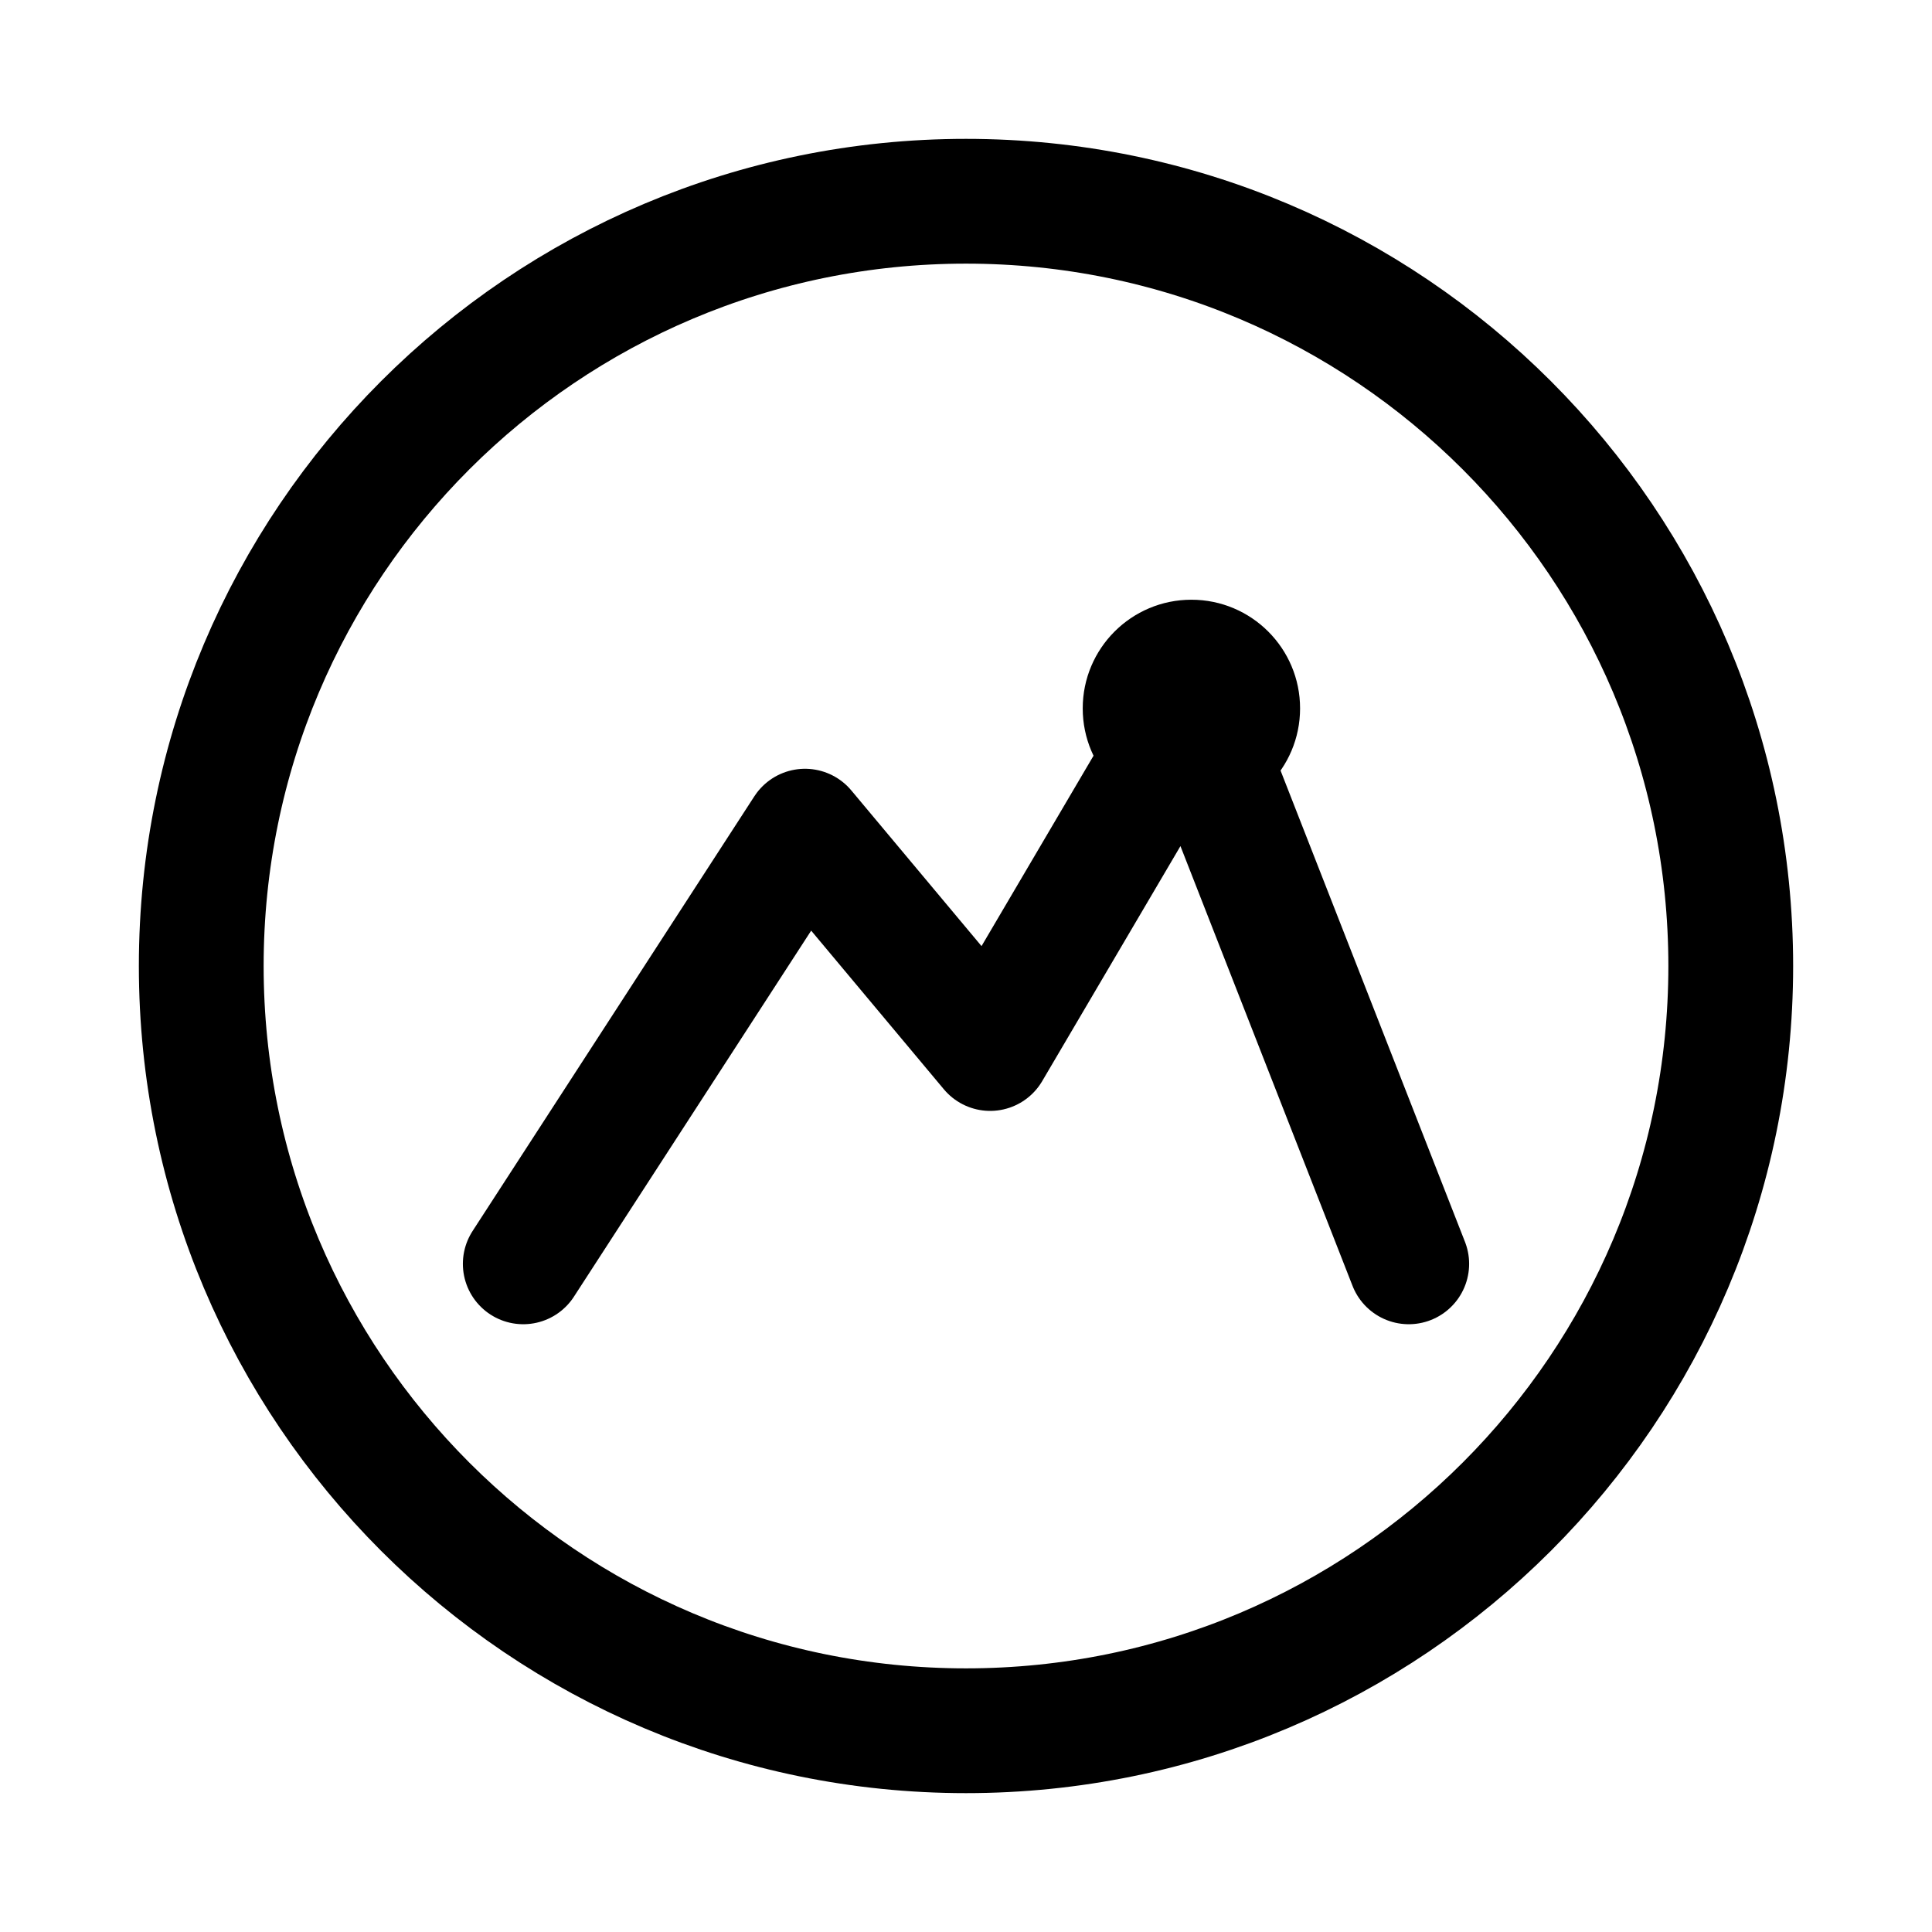
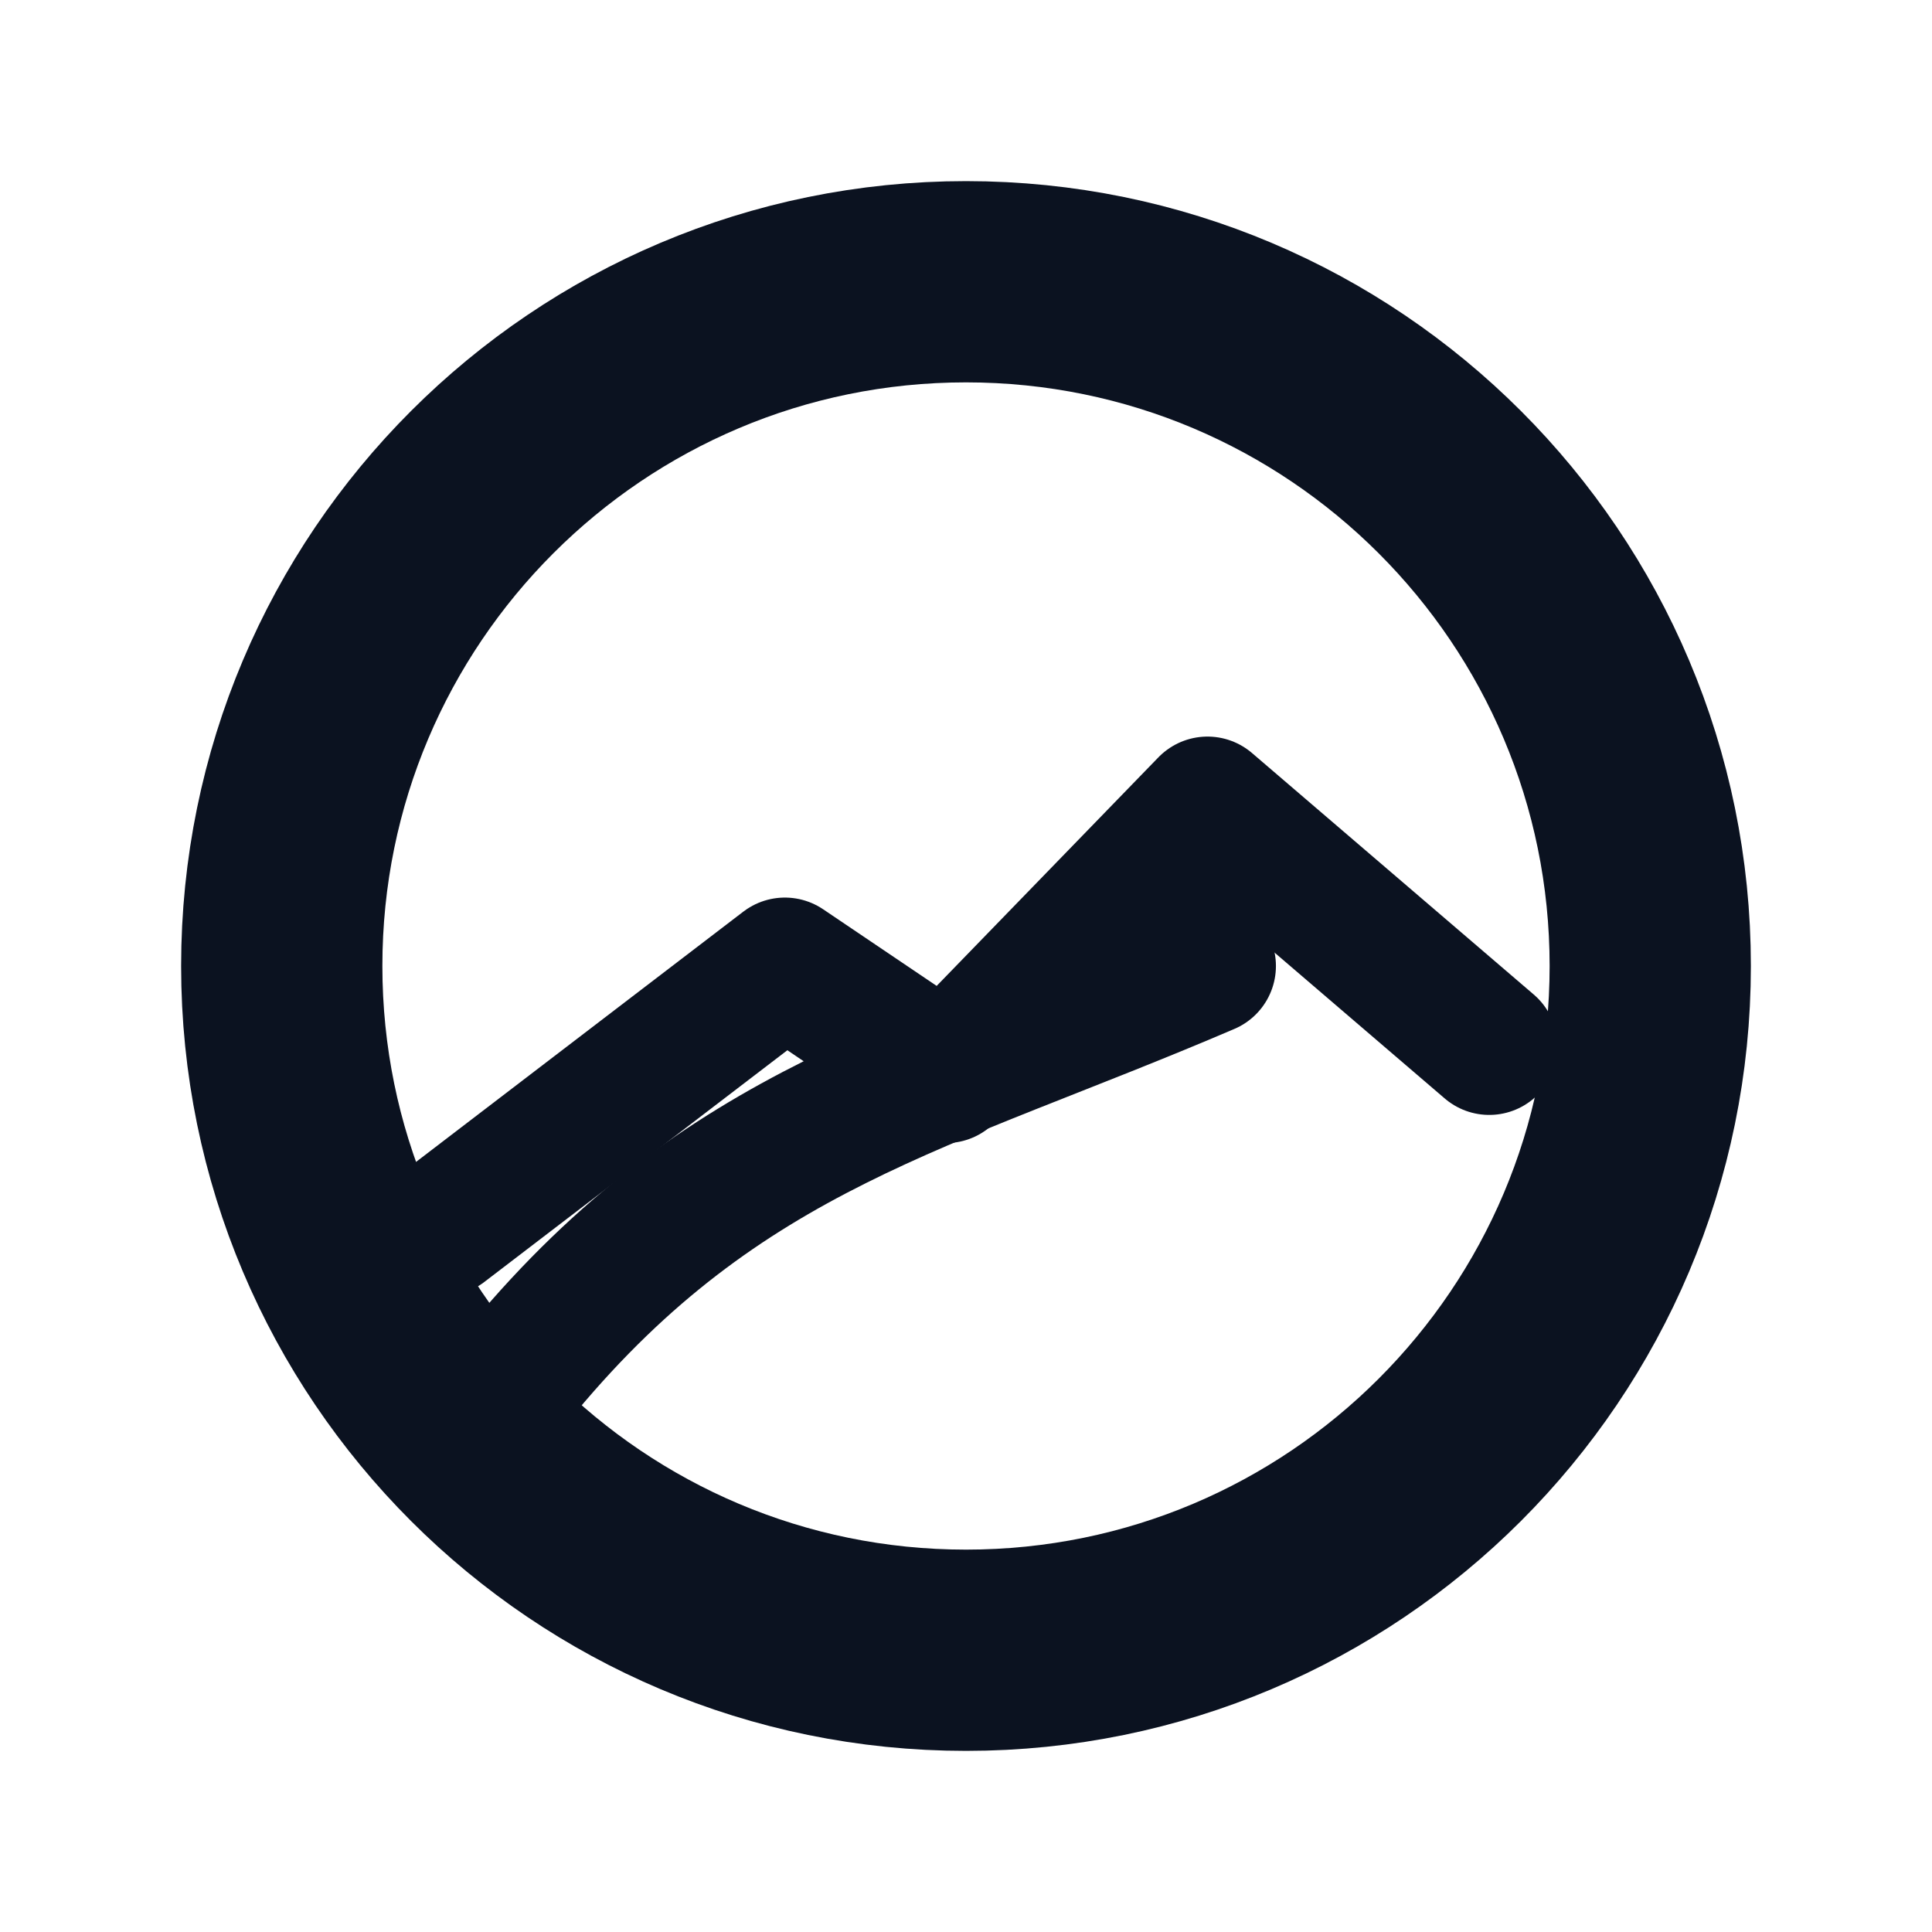
- <svg xmlns="http://www.w3.org/2000/svg" viewBox="0 0 48 48" width="48" height="48" role="img" aria-label="OTRI mark">
-   <g transform="translate(0 0) scale(1)" fill="none">
-     <circle cx="24" cy="24" r="19" stroke="#000000" stroke-width="3.1" />
-     <path d="M13 31.4 20 20.6 24.6 26.1 29.6 17.6 35 31.4" stroke="#000000" stroke-width="3" stroke-linecap="round" stroke-linejoin="round" />
-     <circle cx="29.6" cy="17.6" r="2.7" fill="#000000" />
+ <svg xmlns="http://www.w3.org/2000/svg" viewBox="-4 -4 48 48" width="384" height="384" role="img" aria-label="OTRI">
+   <defs>
+     <linearGradient id="oblackm" x1="5" y1="4" x2="35" y2="37" gradientUnits="userSpaceOnUse">
+       <stop stop-color="#60a5fa" />
+       <stop offset=".48" stop-color="#2563eb" />
+       <stop offset="1" stop-color="#1d4ed8" />
+     </linearGradient>
+   </defs>
+   <g transform="translate(0 0) scale(1)">
+     <circle cx="20" cy="20" r="17" fill="none" stroke="#0b1220" stroke-width="5" />
+     <path d="M7 26.5 15.5 20l4 2.7L26 16l7 6" fill="none" stroke="#0b1220" stroke-width="3.4" stroke-linecap="round" stroke-linejoin="round" />
+     <path d="M9 30c5-6 10-7 17-10" fill="none" stroke="#0b1220" stroke-width="3.4" stroke-linecap="round" />
  </g>
</svg>
